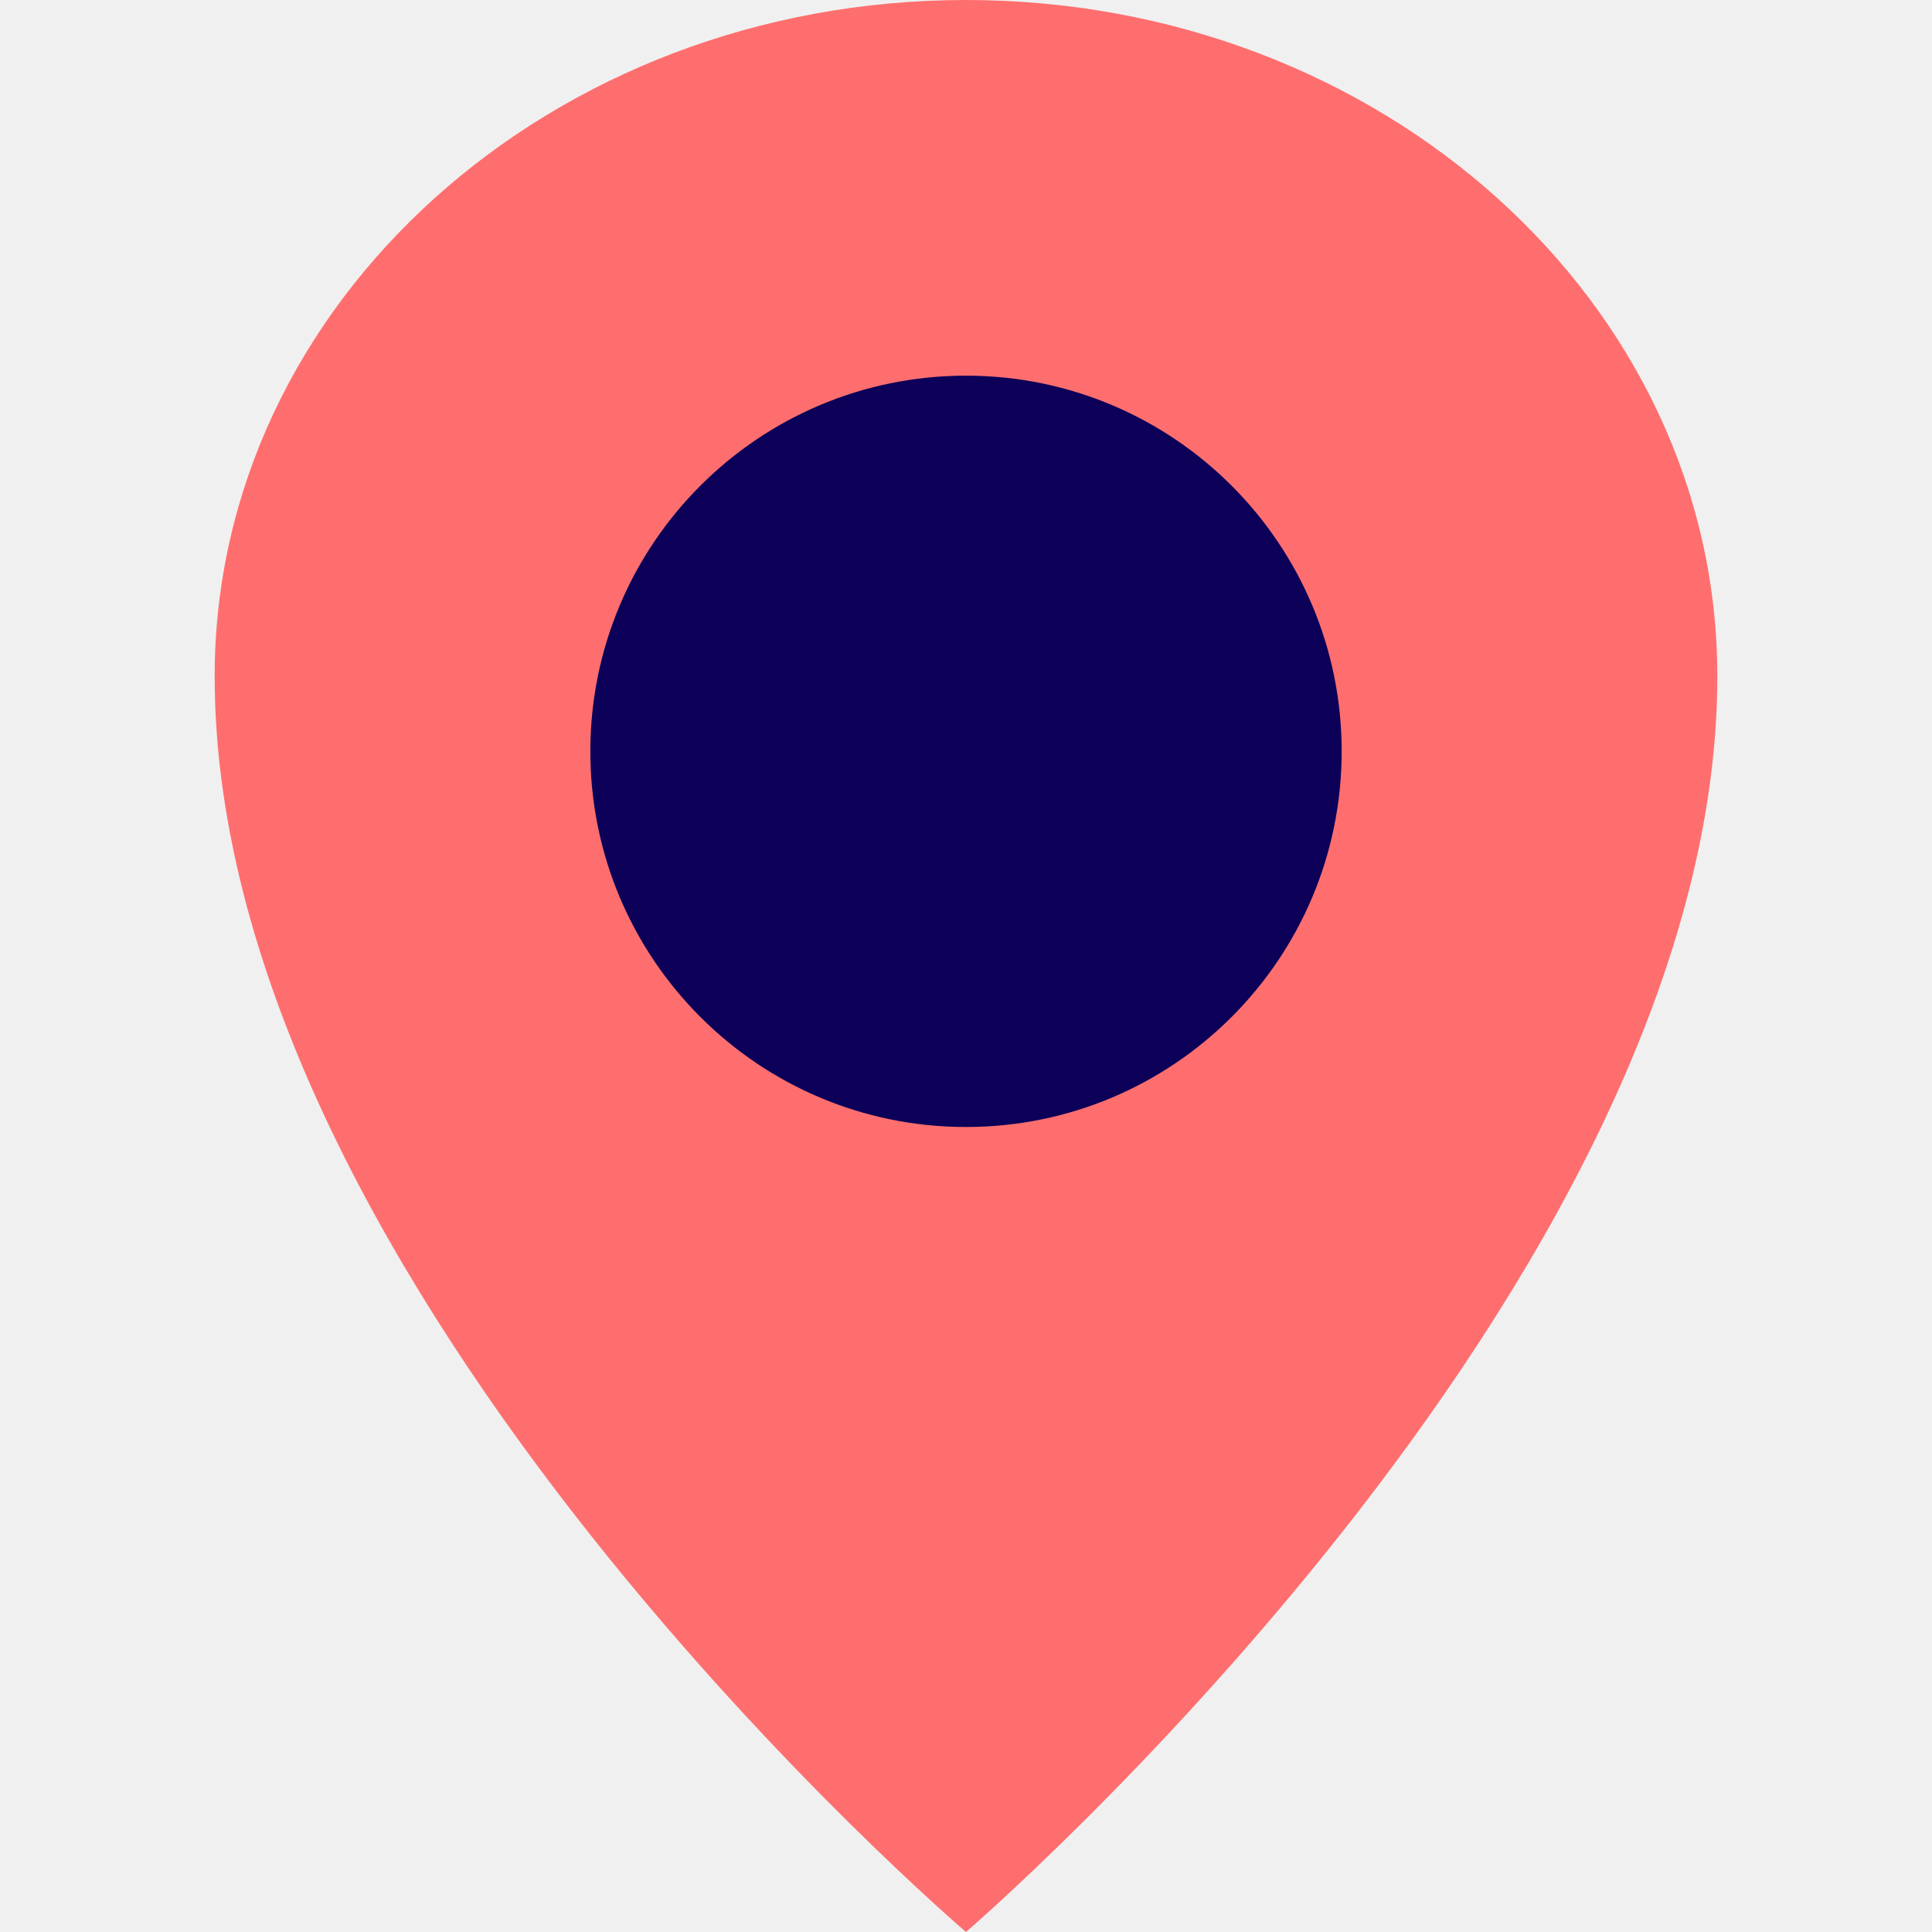
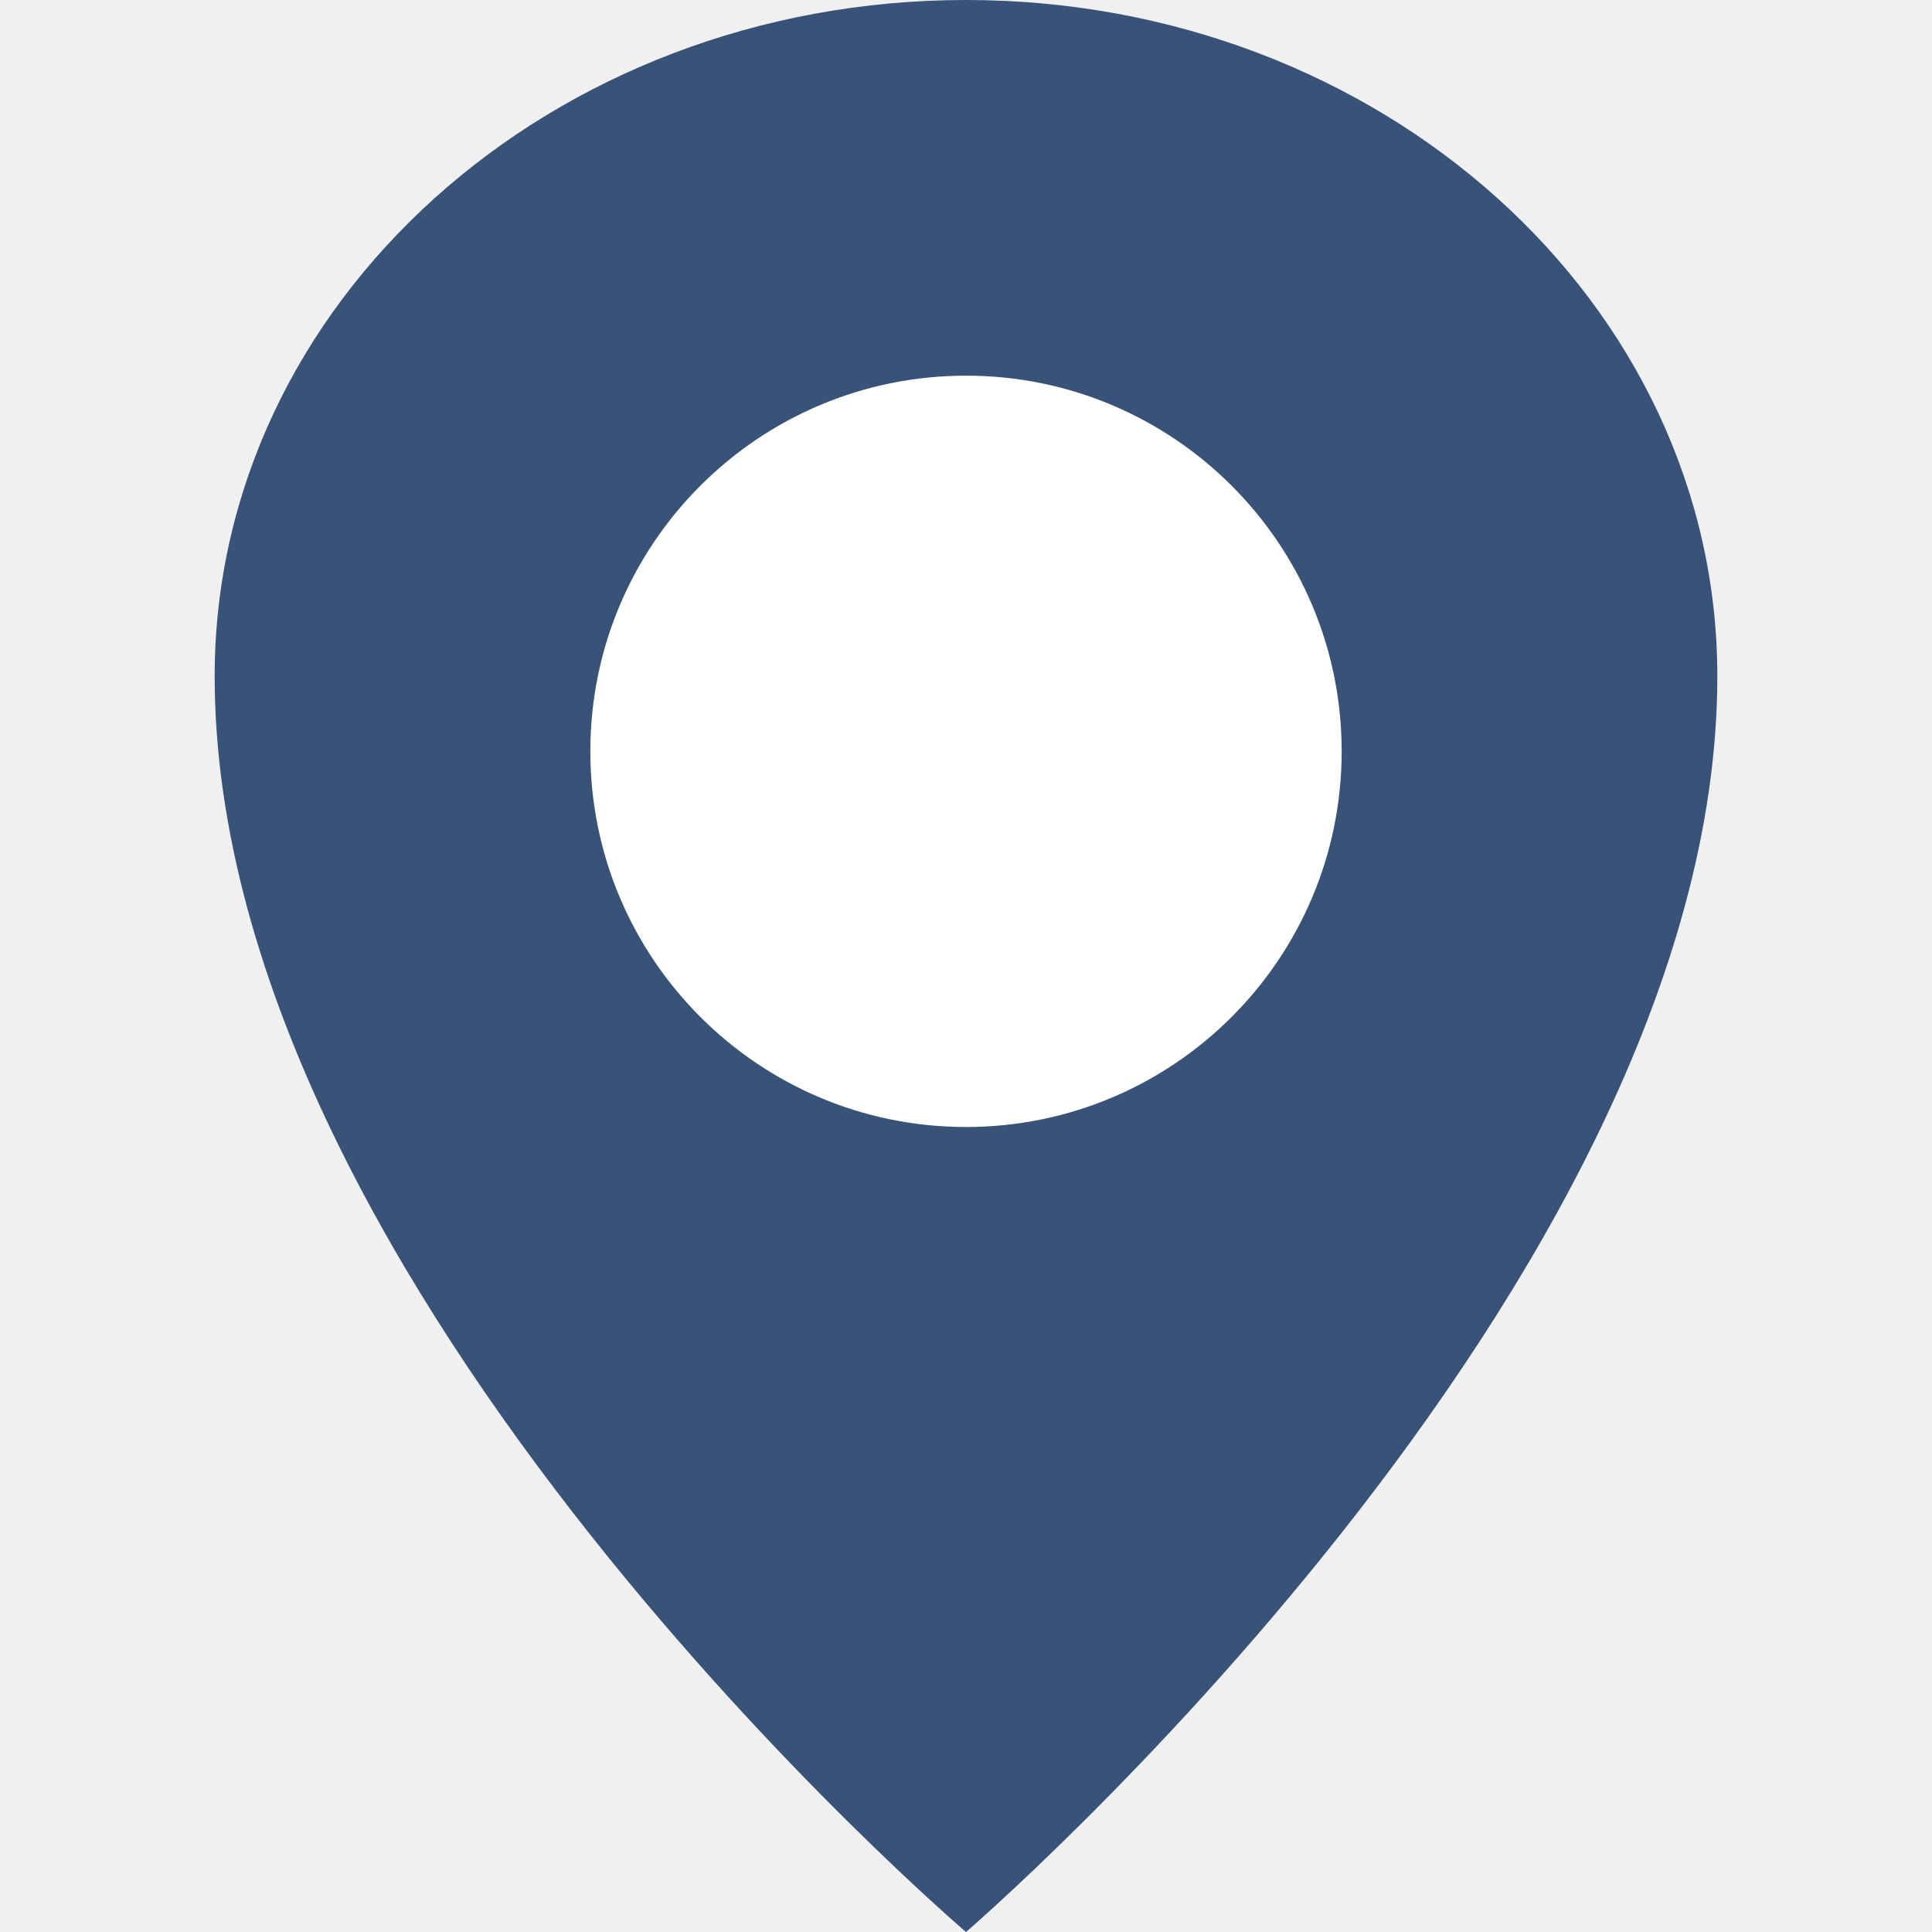
<svg xmlns="http://www.w3.org/2000/svg" width="36px" height="36px" viewBox="-4 0 36 36" version="1.1">
  <defs />
  <g id="Vivid.JS" stroke="none" stroke-width="1" fill="none" fill-rule="evenodd">
    <g id="Vivid-Icons" transform="translate(-125, -643)">
      <g id="Icons" transform="translate(37, 169)">
        <g id="map-marker" transform="translate(78, 468)">
          <g transform="translate(10, 6)">
-             <path d="M14,0 C21.732,0 28,5.641 28,12.6 C28,23.963 14,36 14,36 C14,36 0,24.064 0,12.6 C0,5.641 6.268,0 14,0 Z" id="Shape" fill="#FF6E6E" />
-             <circle id="Oval" fill="#0C0058" fill-rule="nonzero" cx="14" cy="14" r="7" />
+             <path d="M14,0 C21.732,0 28,5.641 28,12.6 C28,23.963 14,36 14,36 C14,36 0,24.064 0,12.6 C0,5.641 6.268,0 14,0 Z" id="Shape" fill="#385278" />
+             <circle id="Oval" fill="#FFF" fill-rule="nonzero" cx="14" cy="14" r="7" />
          </g>
        </g>
      </g>
    </g>
  </g>
</svg>
